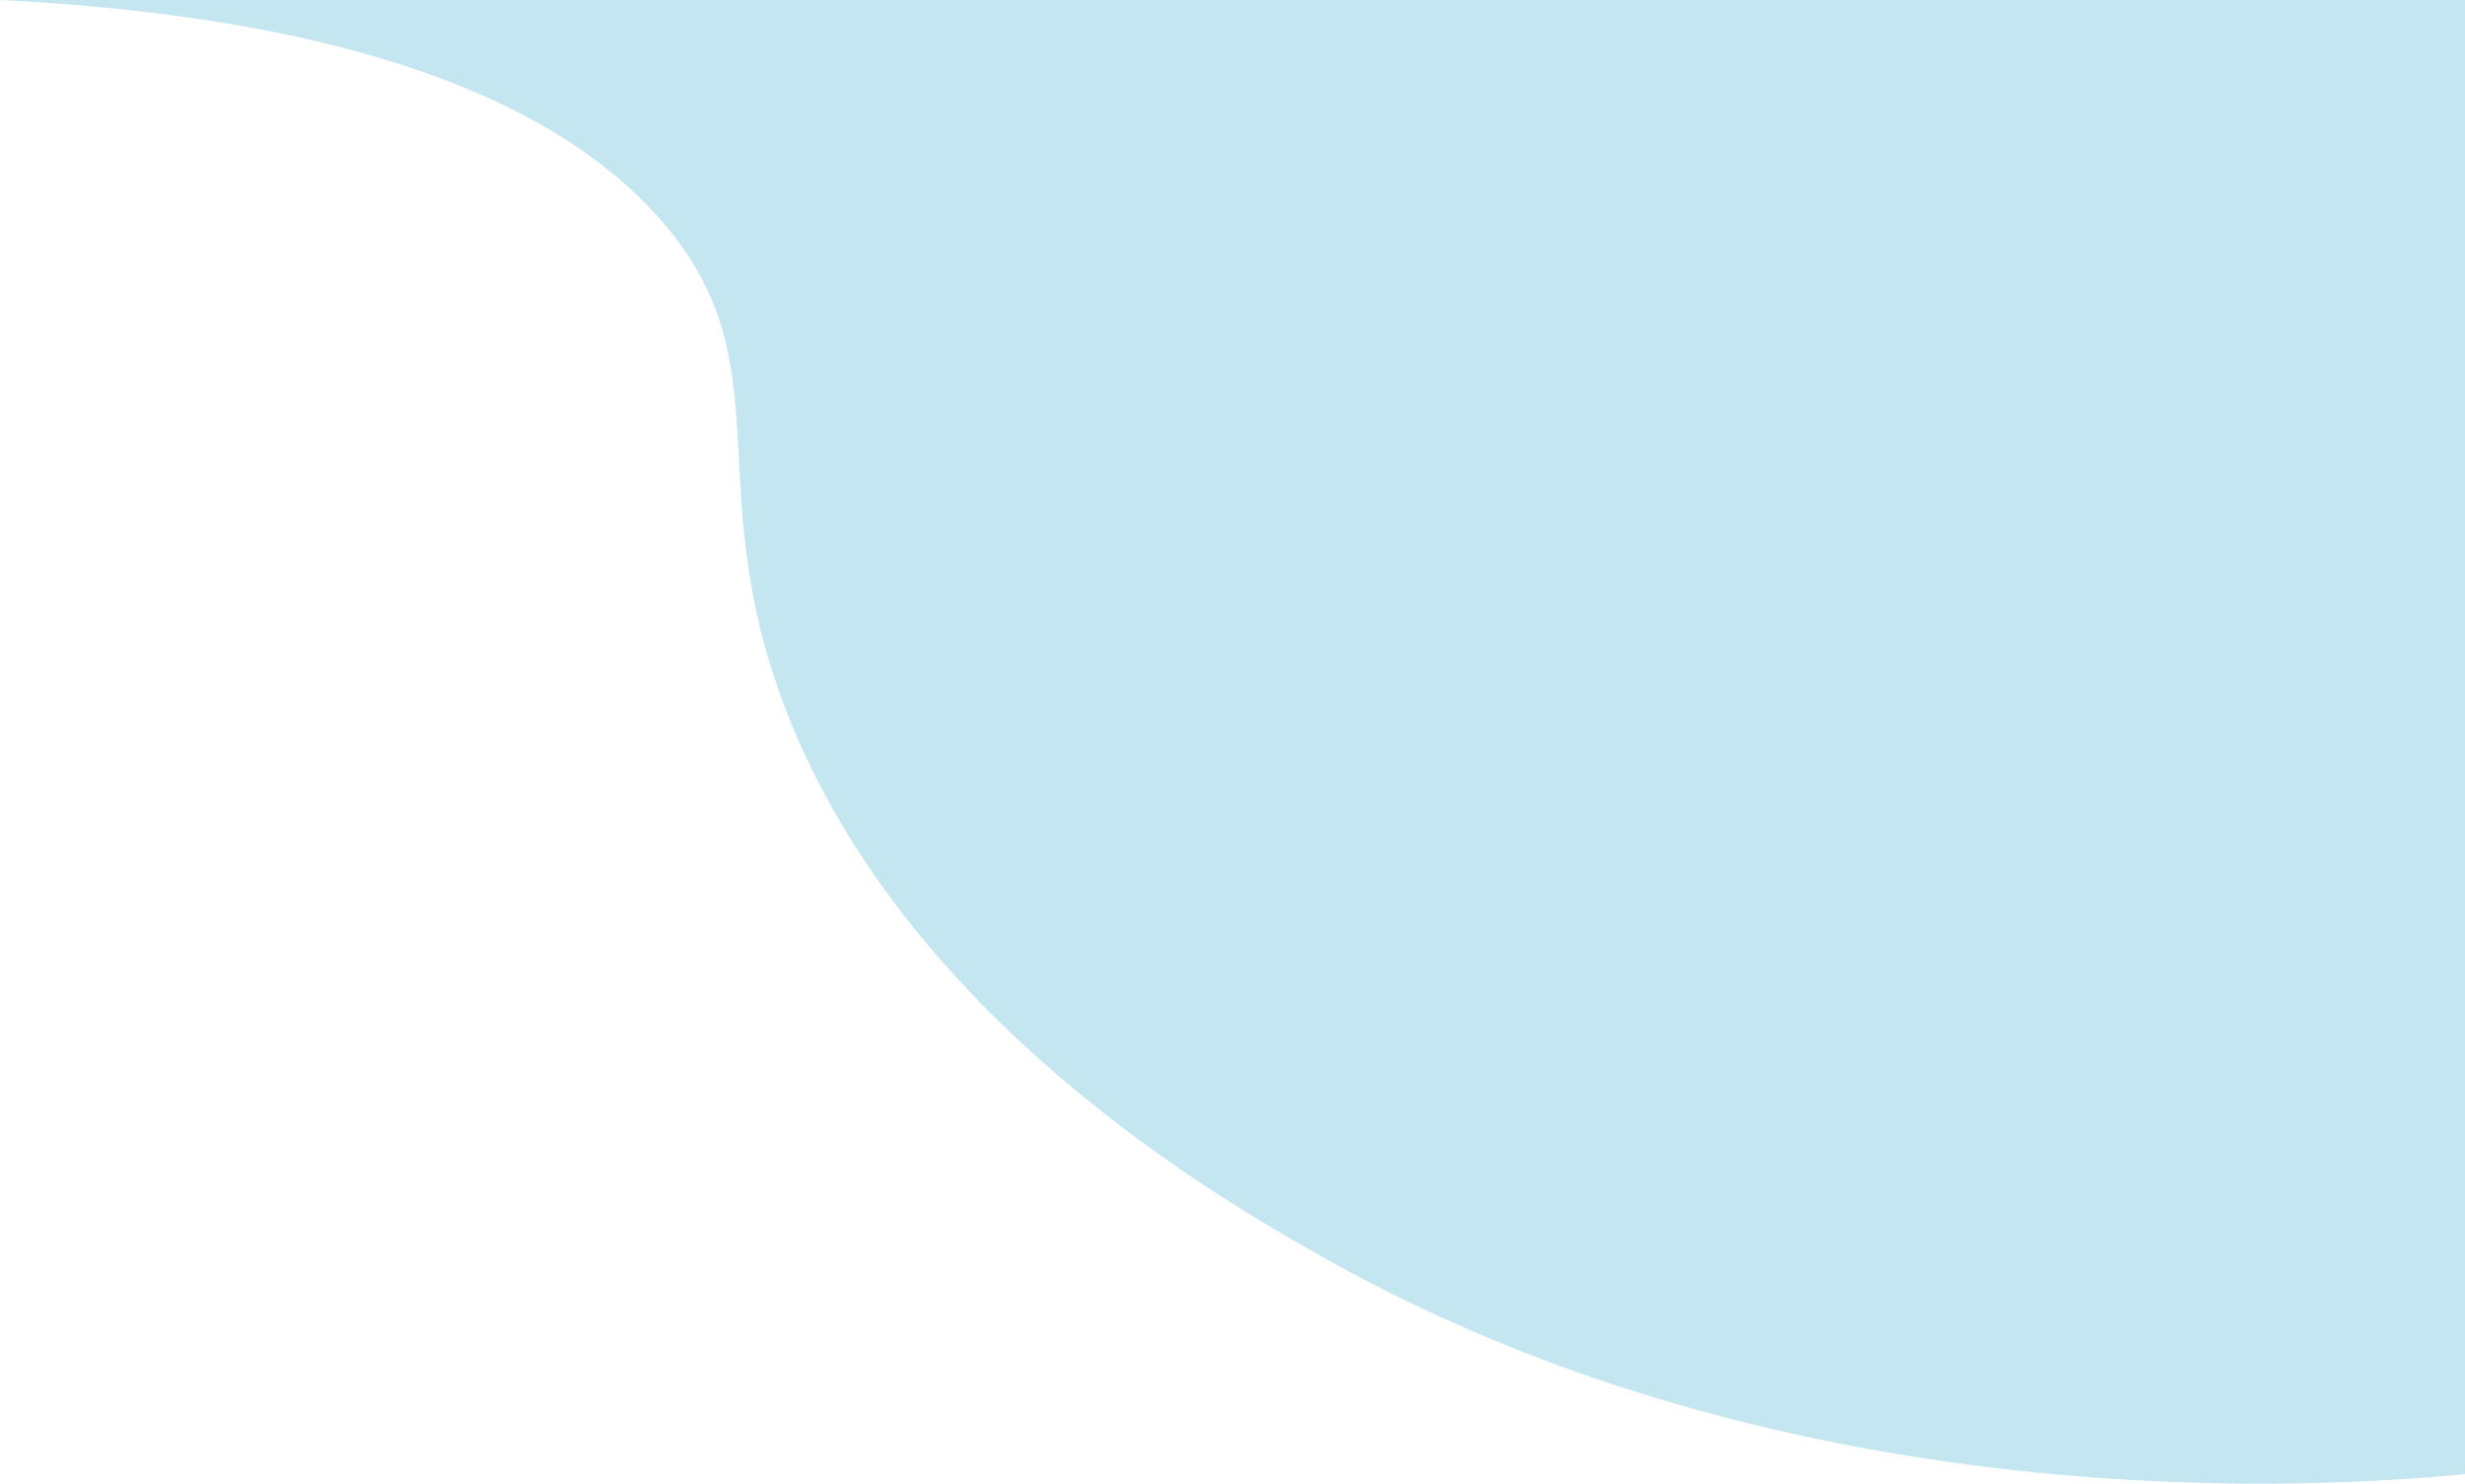
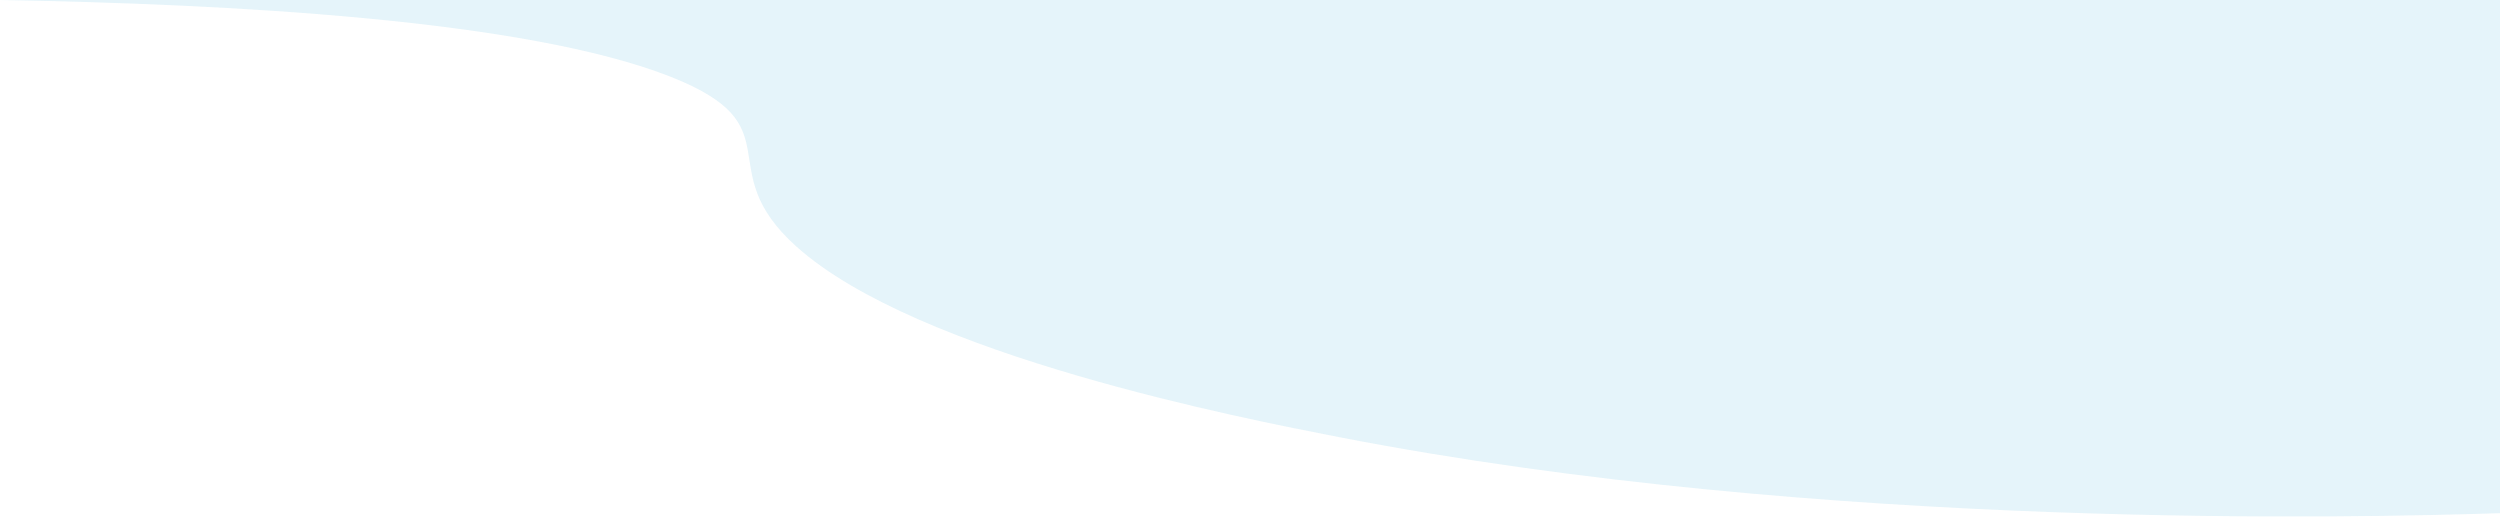
- <svg xmlns="http://www.w3.org/2000/svg" width="1323.433" height="796.536" viewBox="0 0 1323.433 796.536">
-   <path id="Path_14" data-name="Path 14" d="M352,0C473.346,6.159,629.959,29.953,707,118.363c66.8,76.651,20.115,140.284,66.563,261.8,64.051,167.568,236.374,265.154,287.135,293.9,256,144.972,542.306,124.262,614.731,117.359V0Z" transform="translate(-352)" fill="#a4d9ea" opacity="0.66" />
+ <svg xmlns="http://www.w3.org/2000/svg" width="1813" height="374.553" viewBox="0 0 1813 374.553">
+   <path id="Path_14" data-name="Path 14" d="M352,0C518.235,2.9,732.782,14.085,838.328,55.657c91.508,36.043,27.556,65.965,91.186,123.106,87.745,78.8,323.813,124.682,393.353,138.2,350.7,68.17,742.917,58.431,842.133,55.185V0Z" transform="translate(-352)" fill="#d7eef7" opacity="0.66" />
</svg>
